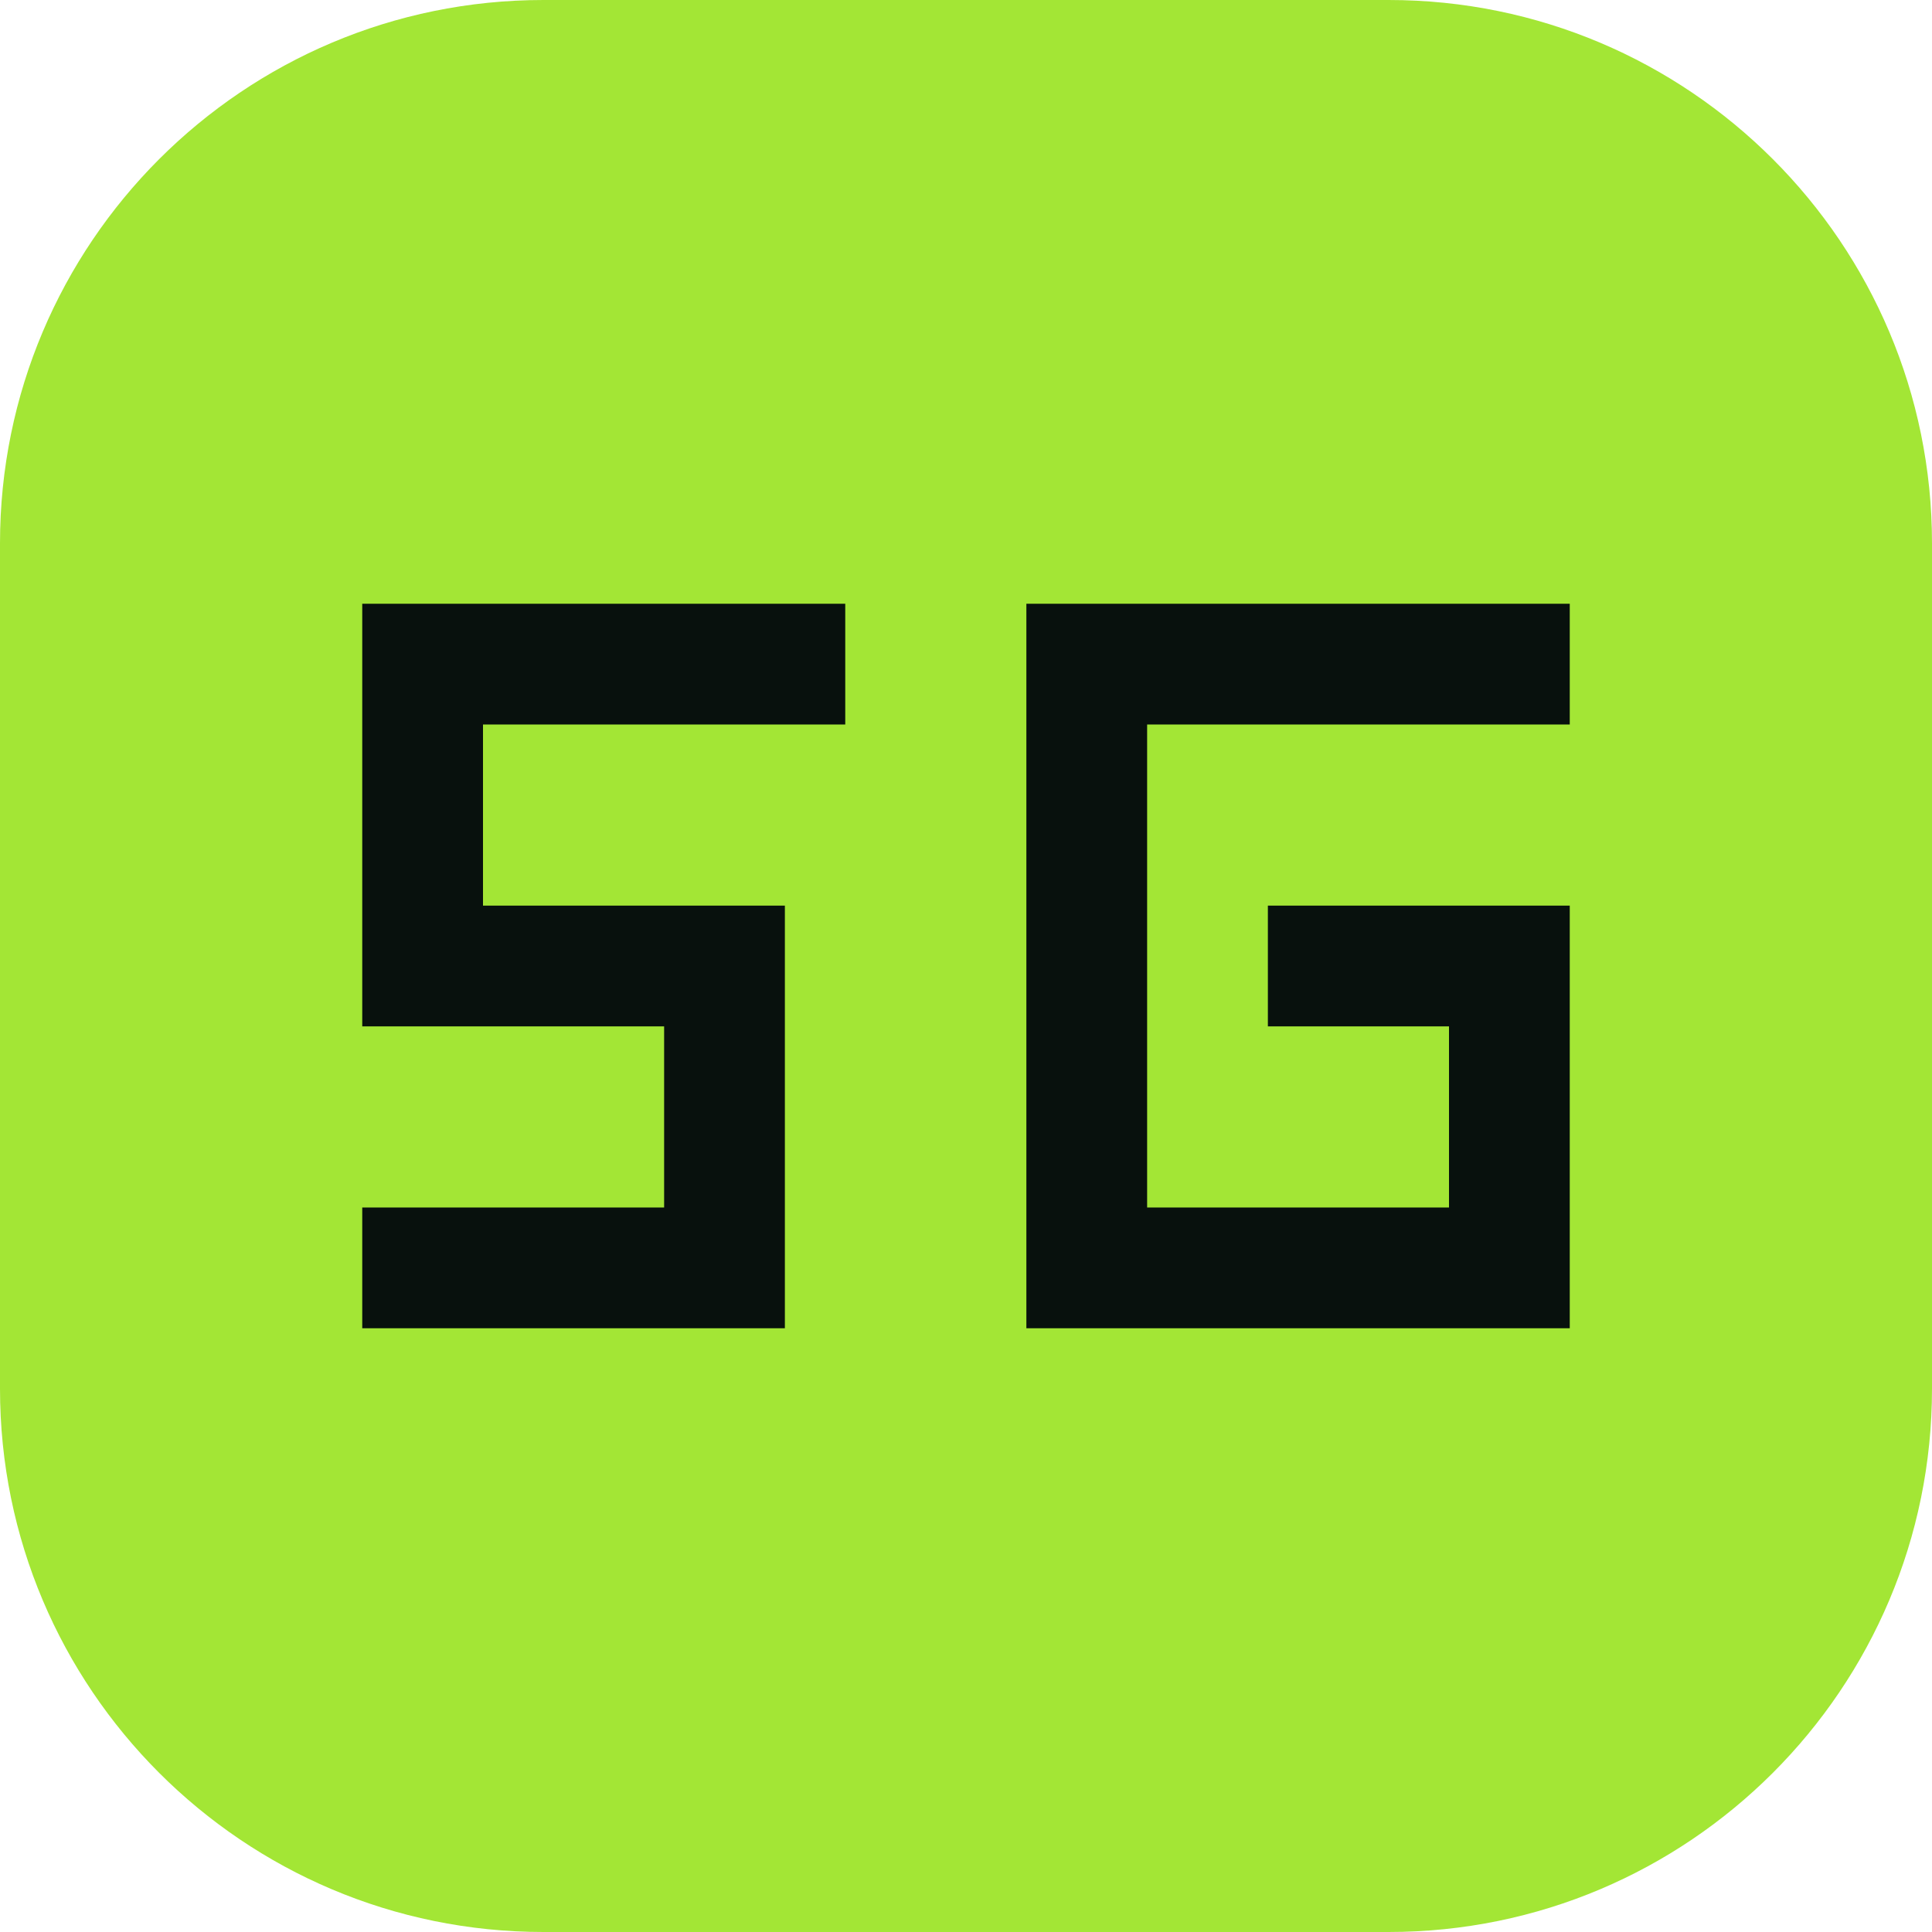
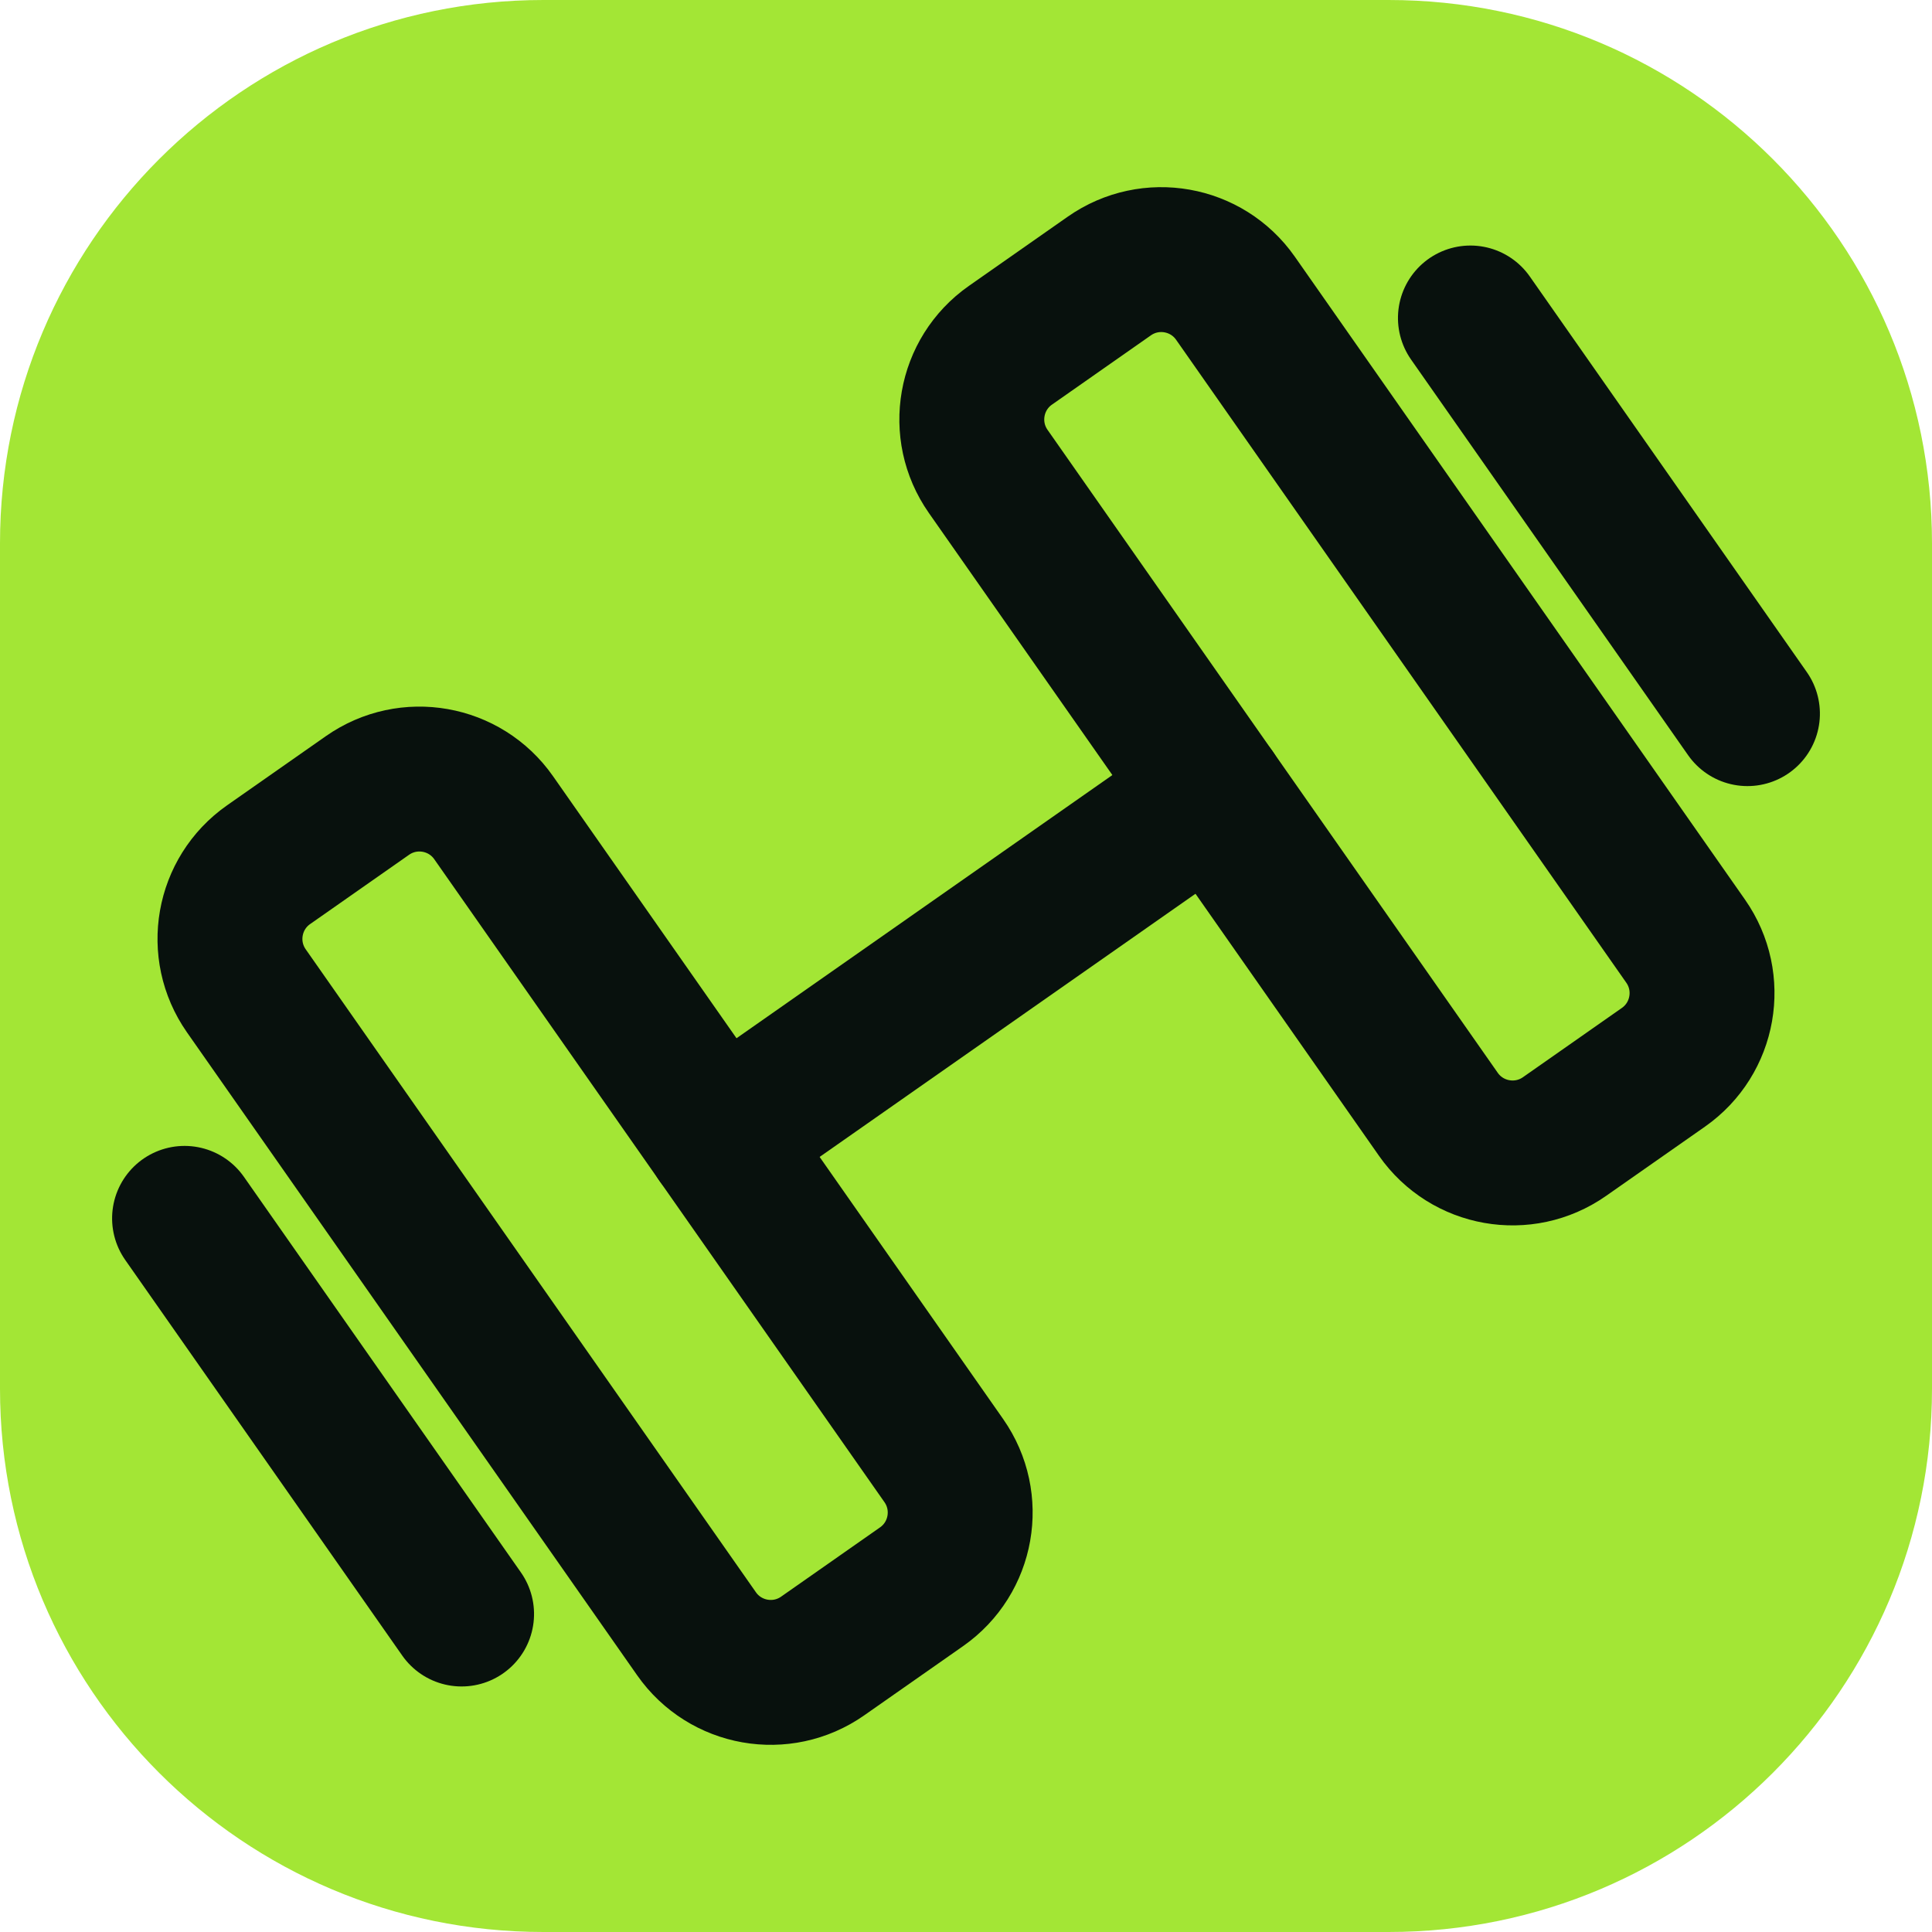
<svg xmlns="http://www.w3.org/2000/svg" viewBox="0 0 32 32">
  <rect width="32" height="32" rx="9" fill="#a3e635" />
-   <g fill="#08110d">
-     <path d="M6 10h8v2H8v3h5v7H6v-2h5v-3H6z" />
-     <path d="M17 10h9v2h-7v8h5v-3h-3v-2h5v7h-9z" />
-   </g>
+   <svg color="#08110d" viewBox="0 0 32 32" fill="none" stroke="currentColor" stroke-width="2.4" stroke-linecap="round" stroke-linejoin="round" aria-hidden="true">
+     <g transform="rotate(-35 16 16)">
+       <path d="M11 16h10" />
+       <rect x="6" y="8" width="5" height="16" rx="1.5" />
+       <rect x="21" y="8" width="5" height="16" rx="1.5" />
+       <path d="M3 12v8m26-8v8" />
+     </g>
+   </svg>
</svg>
